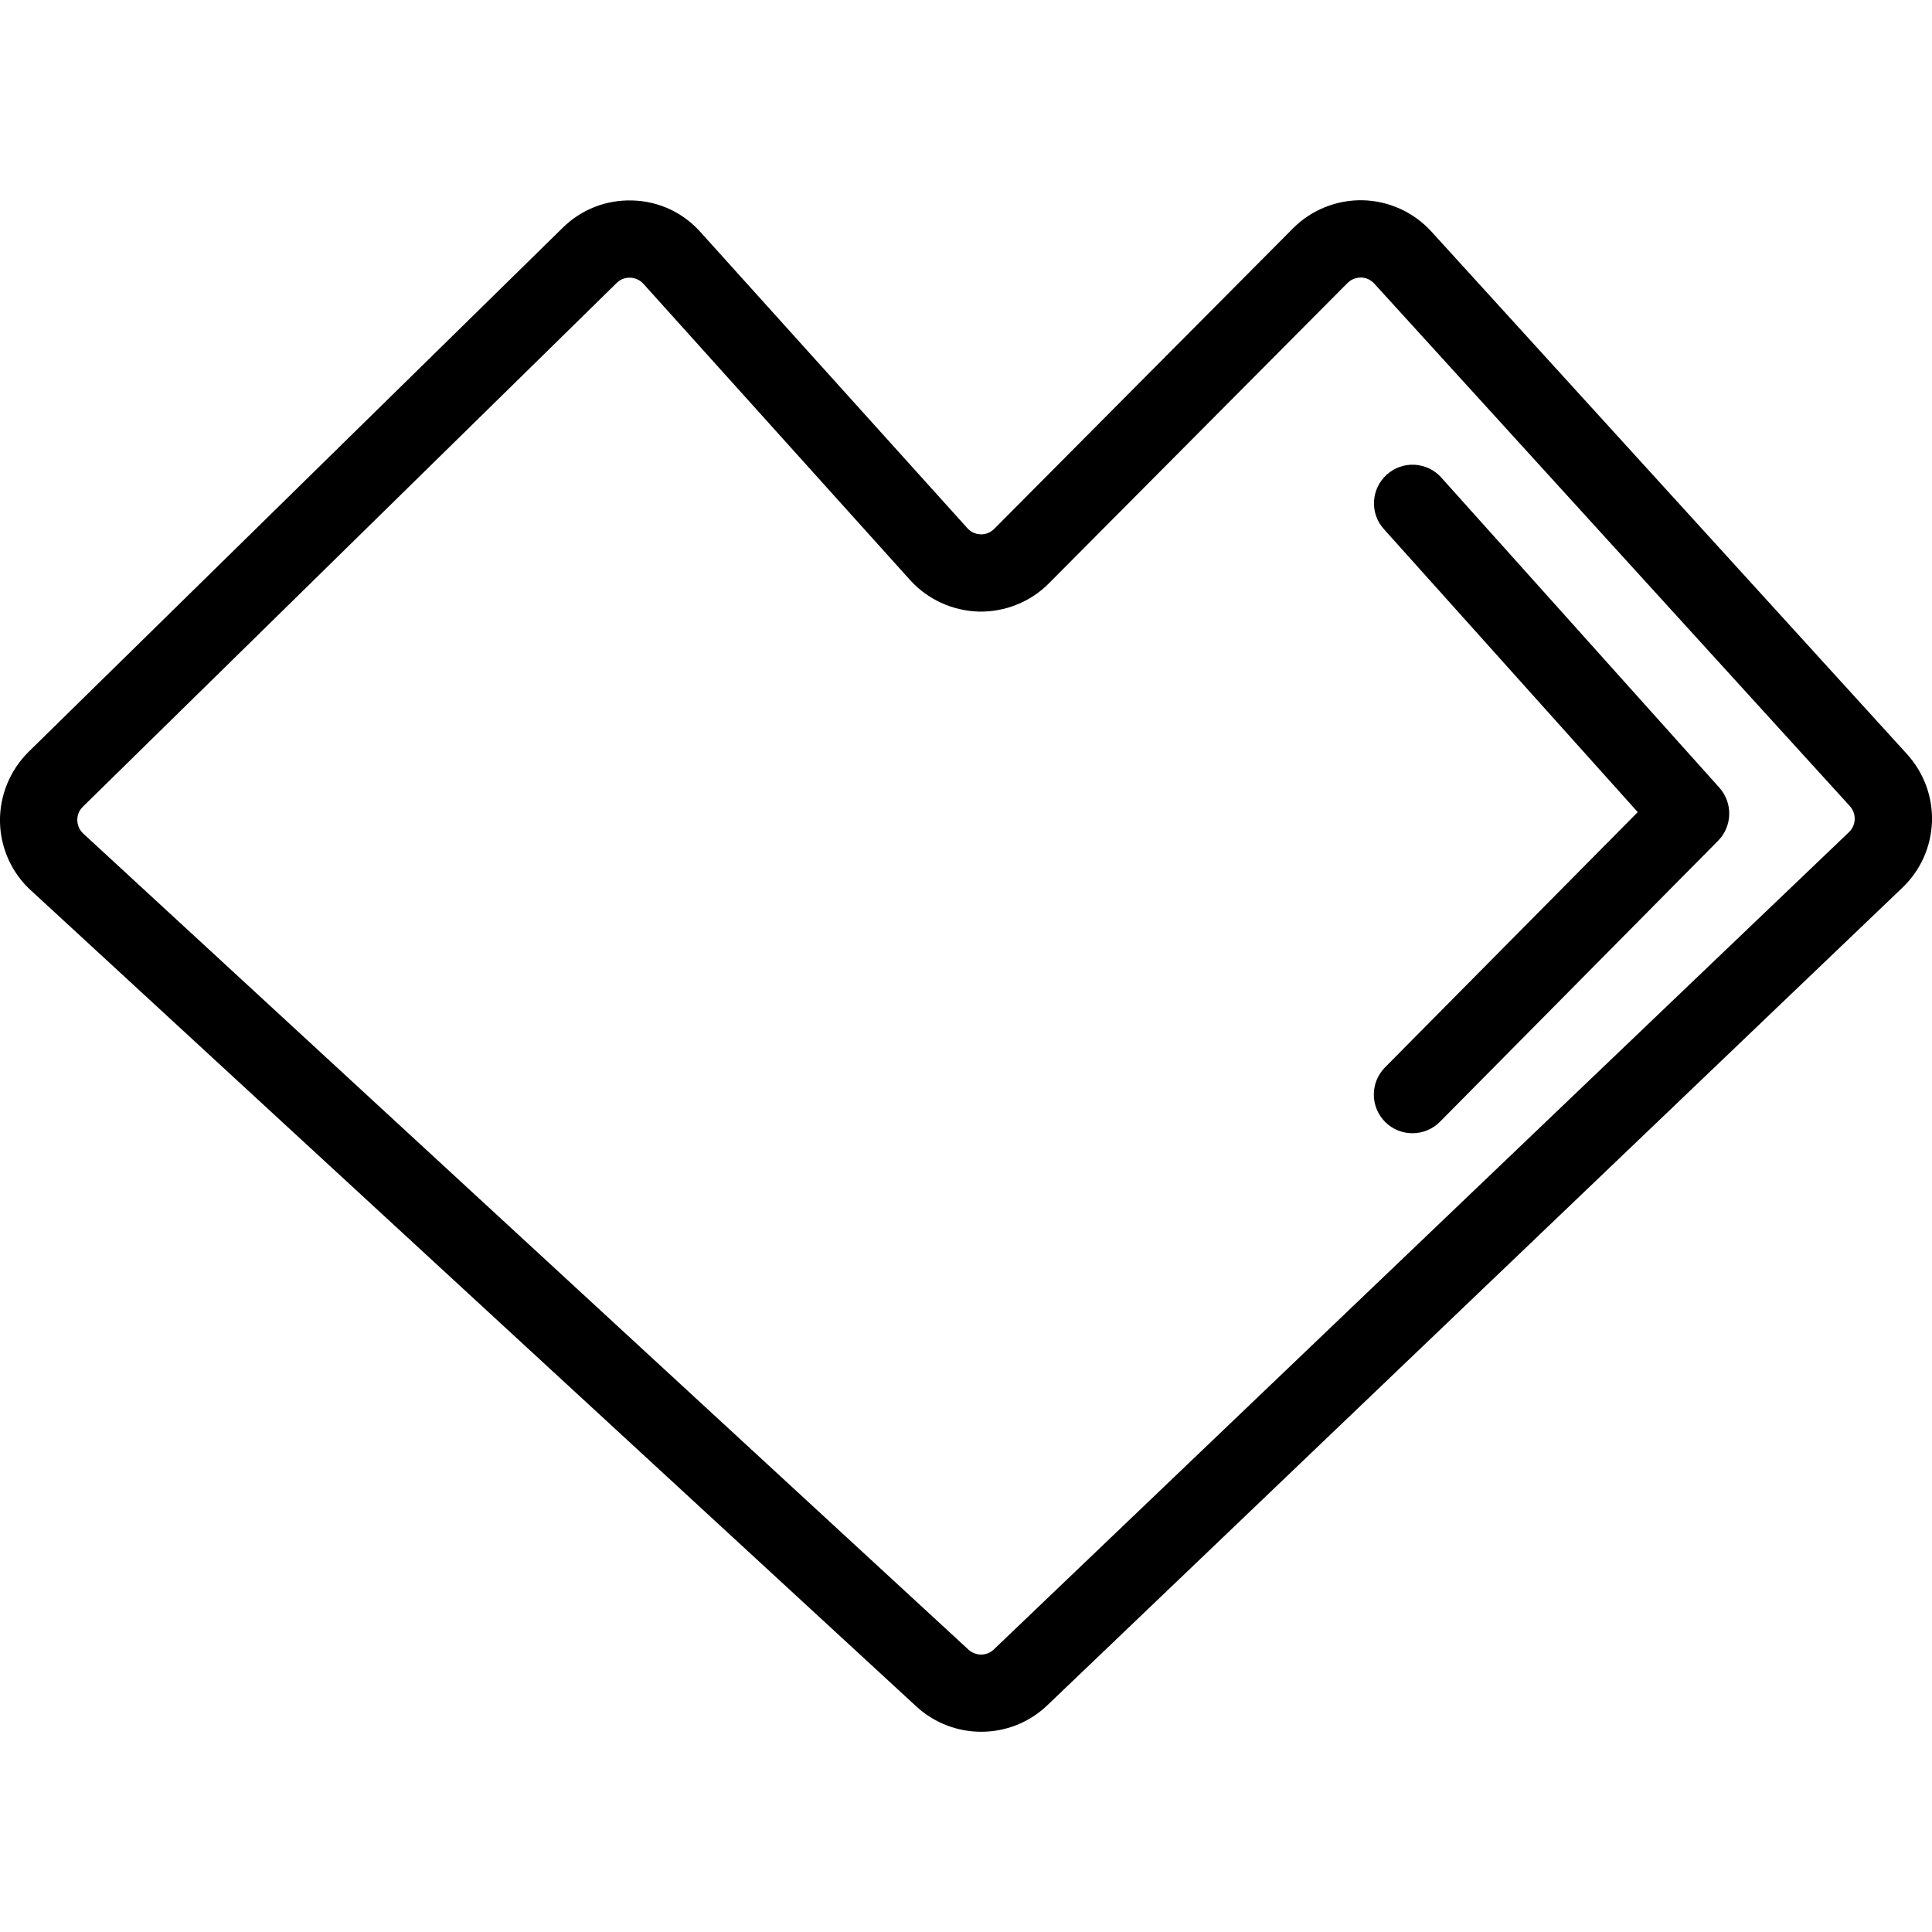
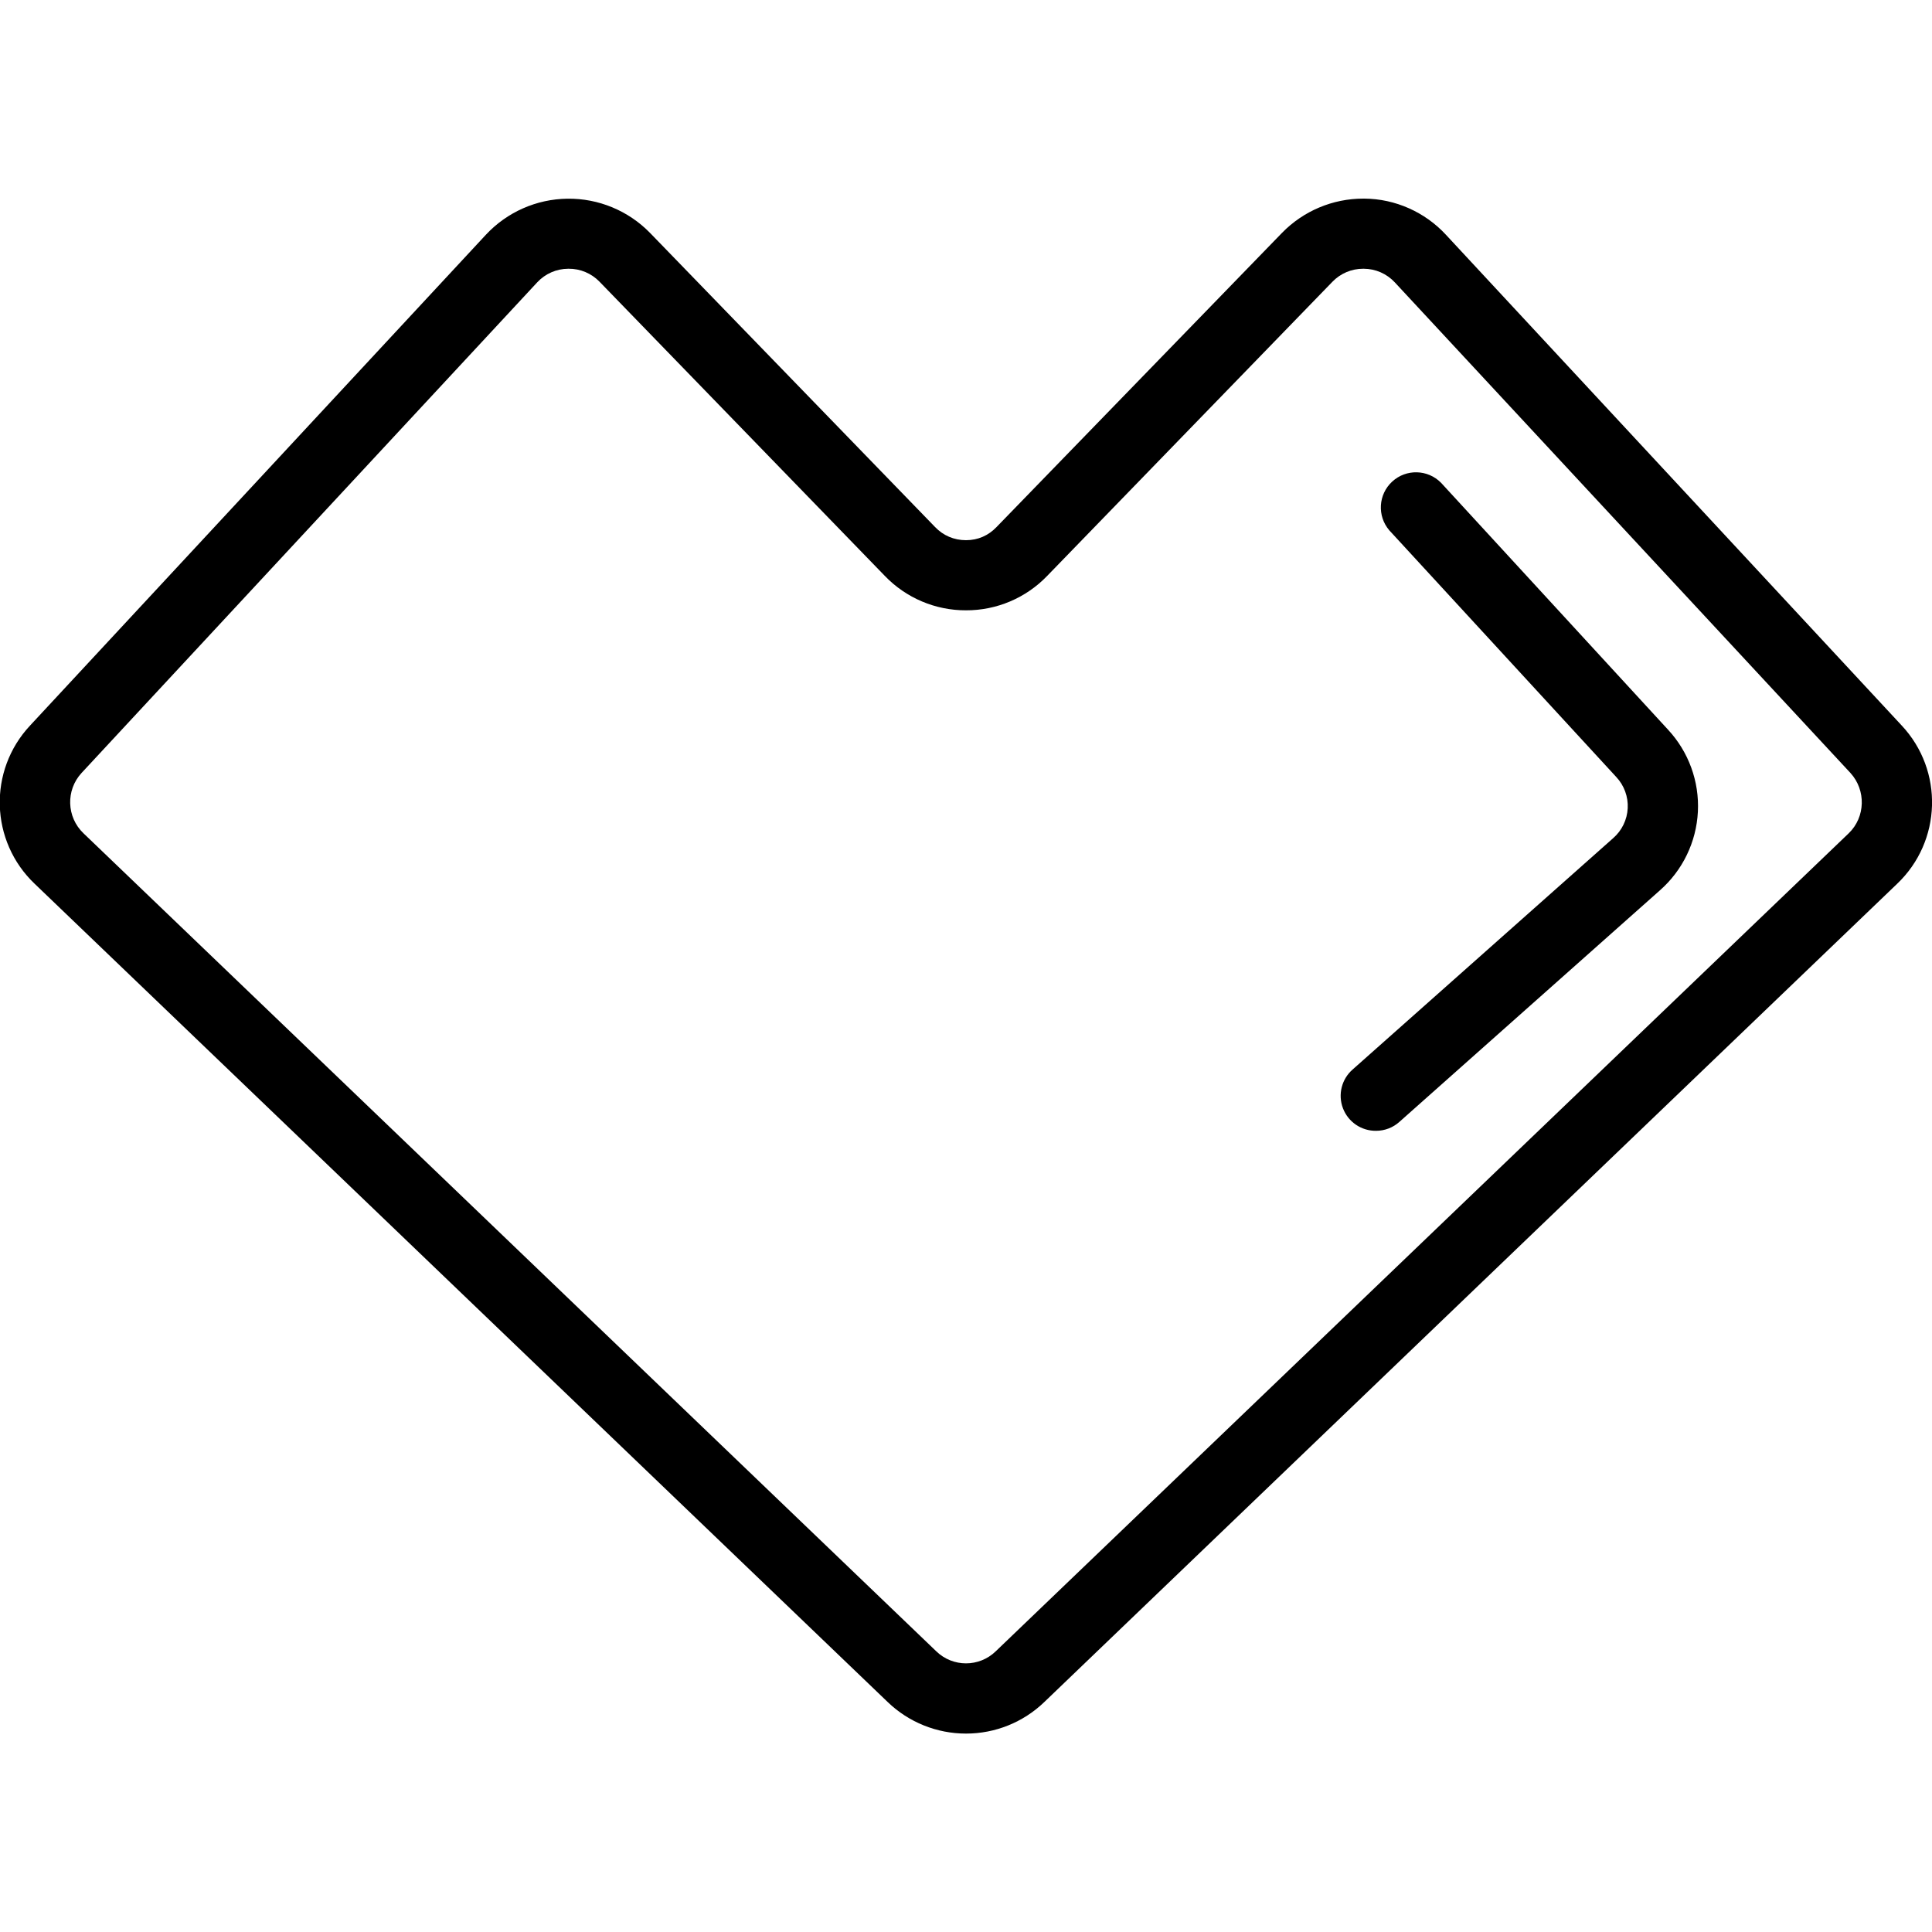
- <svg xmlns="http://www.w3.org/2000/svg" xml:space="preserve" width="1000" height="1000" version="1.2">
-   <path d="M745.99 247.156c-7.4-8.2-20-8.9-28.2-1.5s-8.9 20-1.5 28.2l131.4 146.5-130.8 132.1c-7.8 7.9-7.7 20.5.1 28.3 3.9 3.9 9 5.8 14.1 5.8 5.2 0 10.3-2 14.2-5.9l144-145.5c7.4-7.5 7.7-19.5.7-27.4zm241.1 143.2-246.2-270.5c-9.1-10-22-15.9-35.5-16.2-13.5-.3-26.7 5-36.2 14.6l-154.6 155.5c-2.5 2.5-5.5 2.9-7 2.8-1.5 0-4.5-.5-6.9-3.2l-138.1-153.2c-9.1-10.2-21.6-16-35.2-16.4-13.6-.4-26.5 4.6-36.2 14.2l-276.4 271.2c-9.6 9.5-15 22.6-14.8 36.1.2 13.5 6 26.5 16 35.6l458.3 422.4c9.5 8.7 21.5 13.1 33.6 13.1 12.4 0 24.7-4.6 34.2-13.7l442.6-423.2c9.4-9 14.8-21.1 15.3-34.1.4-12.9-4.2-25.4-12.9-35zm-30 40.3-442.7 423.1c-3.6 3.5-9.4 3.5-13.1.1l-458.2-422.4c-2.6-2.4-3-5.3-3.1-6.9 0-1.5.3-4.5 2.9-7l276.3-271.1c2.5-2.5 5.5-2.8 7-2.7 1.5 0 4.4.5 6.8 3.1l138 153.3c9.1 10.1 22 16 35.6 16.4 13.5.3 26.8-5 36.3-14.6l154.6-155.5c2.5-2.5 5.5-2.8 7-2.8s4.4.5 6.8 3.1l246.2 270.5c3.5 3.9 3.3 9.8-.4 13.4z" />
+ <svg xmlns="http://www.w3.org/2000/svg" xml:space="preserve" viewBox="0 0 1000 1000">
+   <path d="M500 897.3a58.4 58.4 0 0 1-40.5-16.3L18 457.5a58.2 58.2 0 0 1-2.4-82l235.9-254a58.7 58.7 0 0 1 84.9-1L484 272.8c4.2 4.4 9.8 6.8 16 6.8s11.6-2.4 15.8-6.8l147.8-152.3a58.7 58.7 0 0 1 42-17.7h.6c16 .1 31.4 7 42.2 18.7l235.9 254a58.2 58.2 0 0 1-2.4 82L540.5 881a58.3 58.3 0 0 1-40.5 16.3zM294.4 139.1h-.3a22 22 0 0 0-16 7l-235.9 254a22.3 22.3 0 0 0 1 31.2l441.4 423.4a22.1 22.1 0 0 0 30.8 0l441.5-423.4c8.7-8.4 9-22.3.9-31.2l-235.9-254a22 22 0 0 0-16-7h-.3a22 22 0 0 0-15.9 6.7L542 298.1a58 58 0 0 1-42 17.8 58 58 0 0 1-42-17.8L310.3 145.8a22 22 0 0 0-16-6.7z" />
+   <path d="M712.3 585.3a18.1 18.1 0 0 1-12.1-31.8L835 433.8a22 22 0 0 0 1.6-31.6L719.1 274.5a18.2 18.2 0 0 1 26.8-24.6l117.4 127.7a58.1 58.1 0 0 1-4.2 83.3L724.3 580.7a18 18 0 0 1-12 4.6z" />
</svg>
